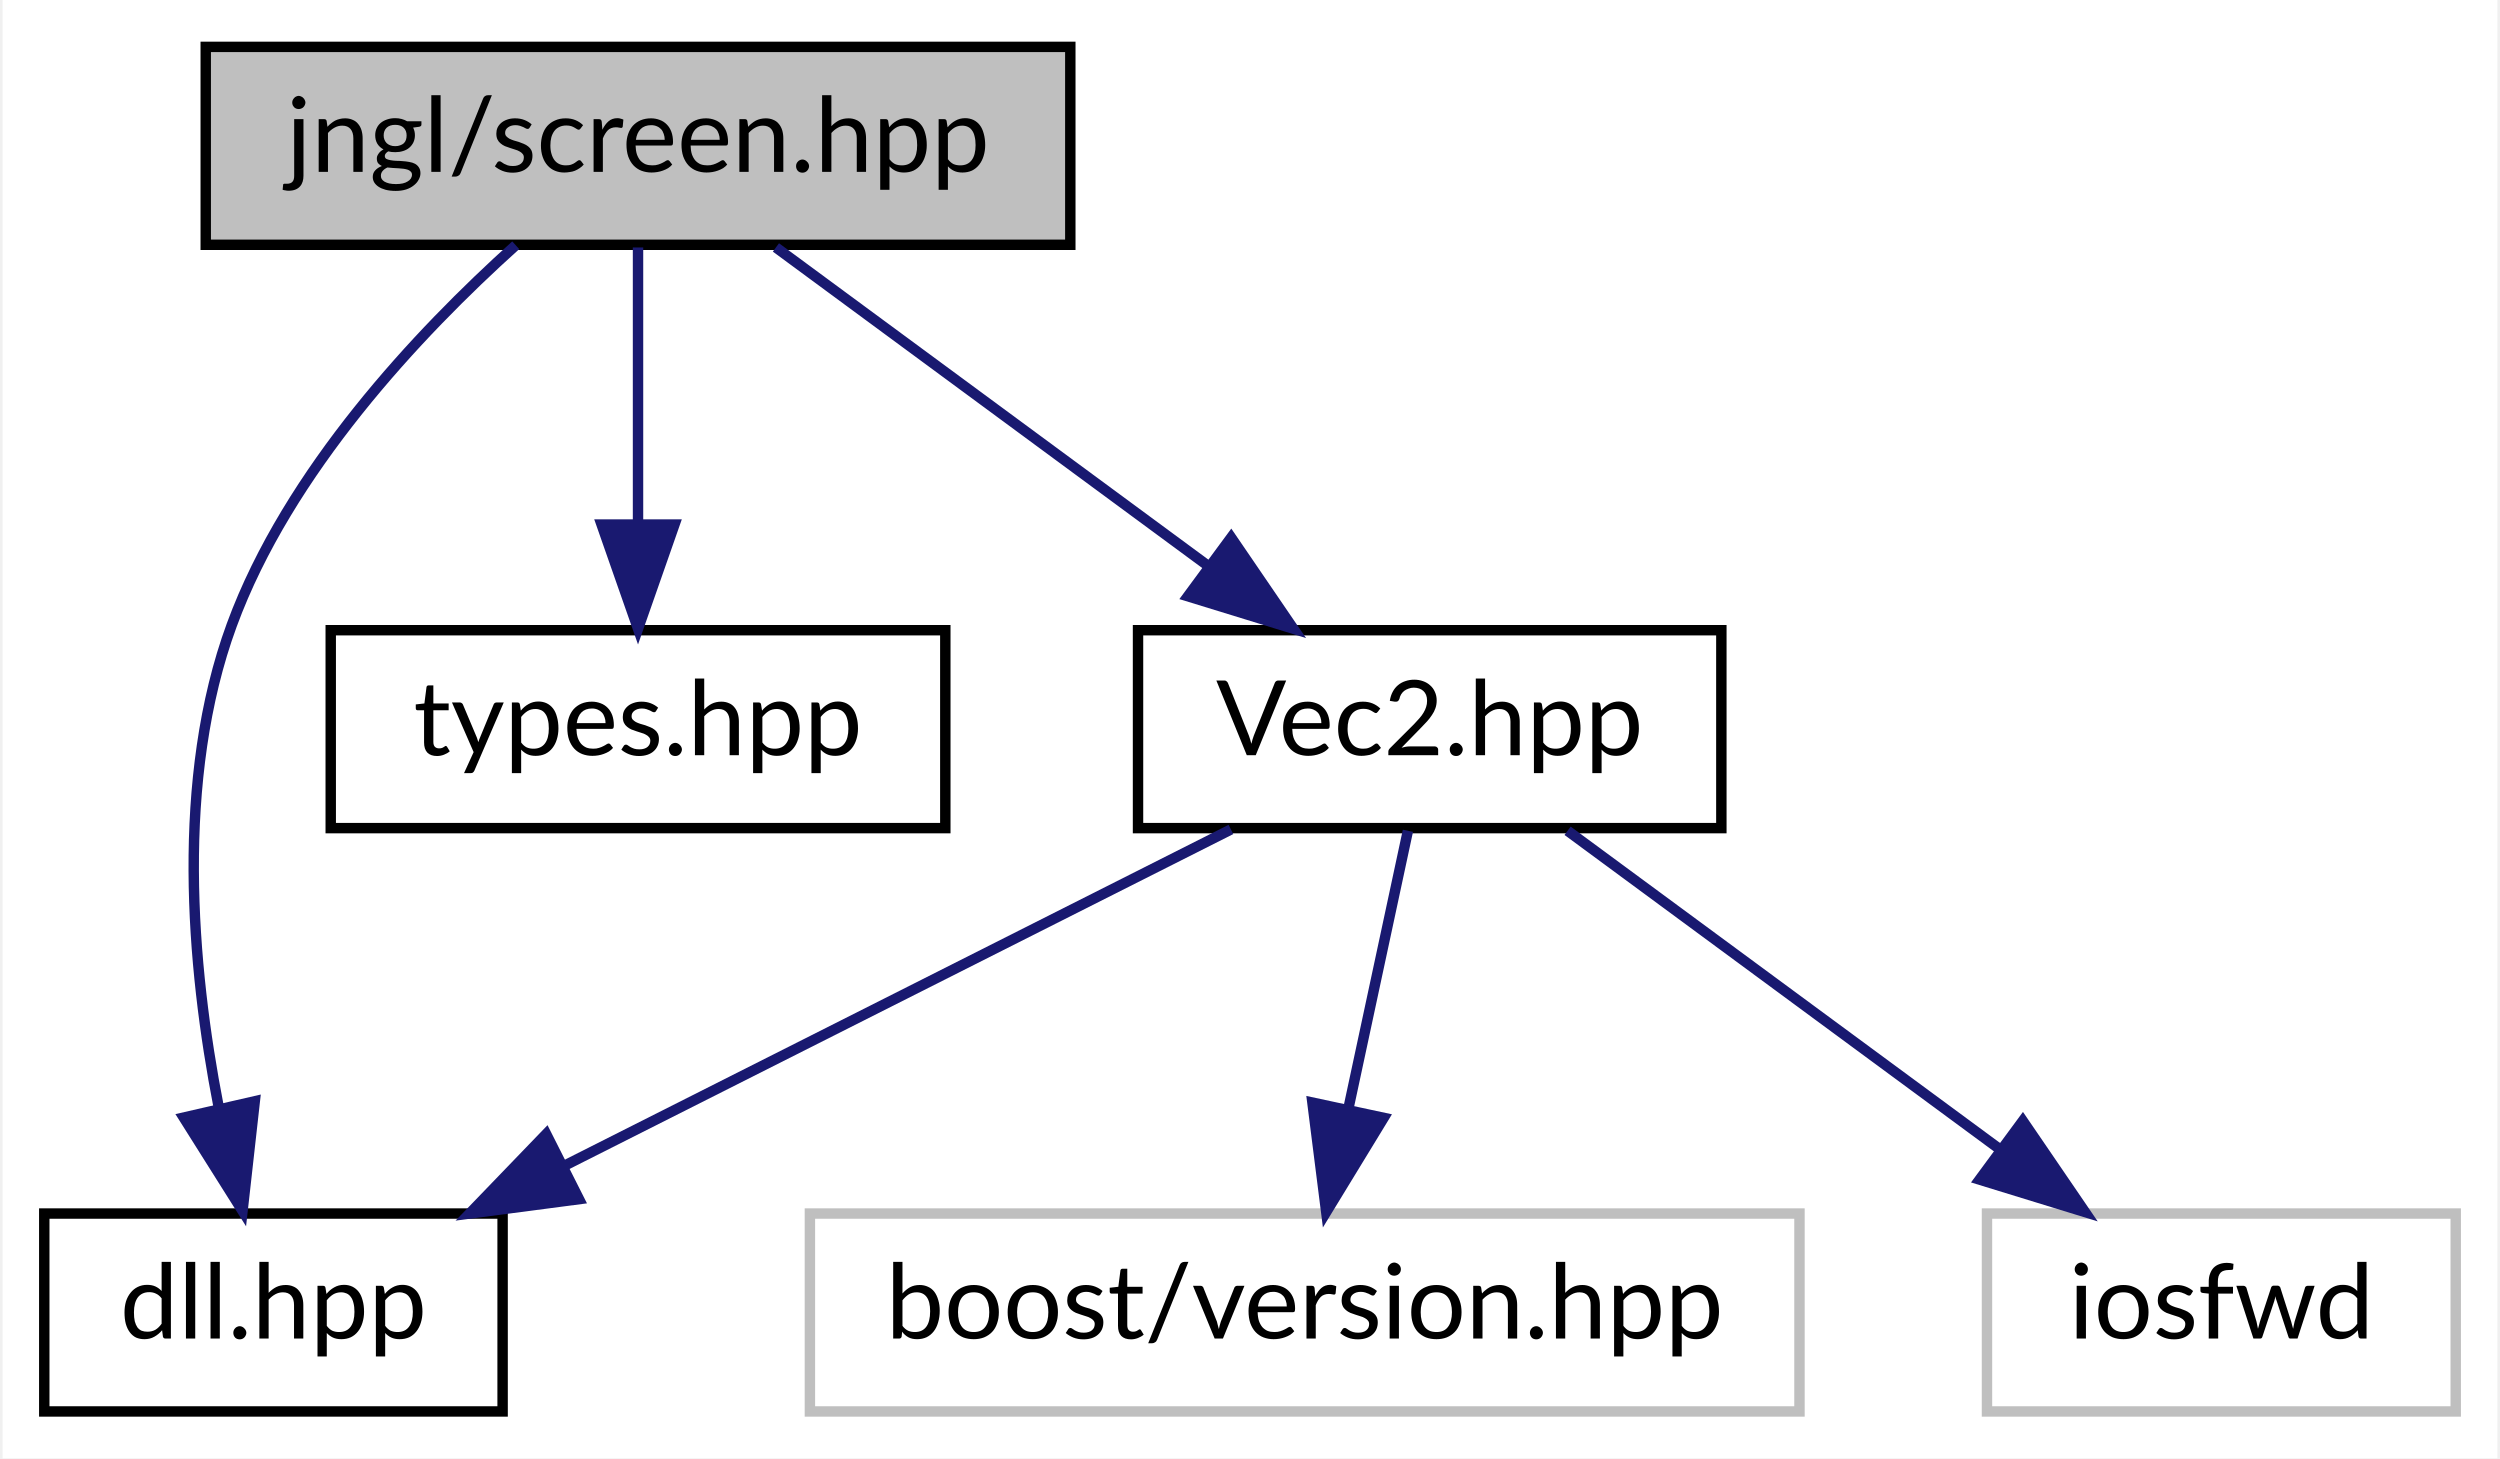
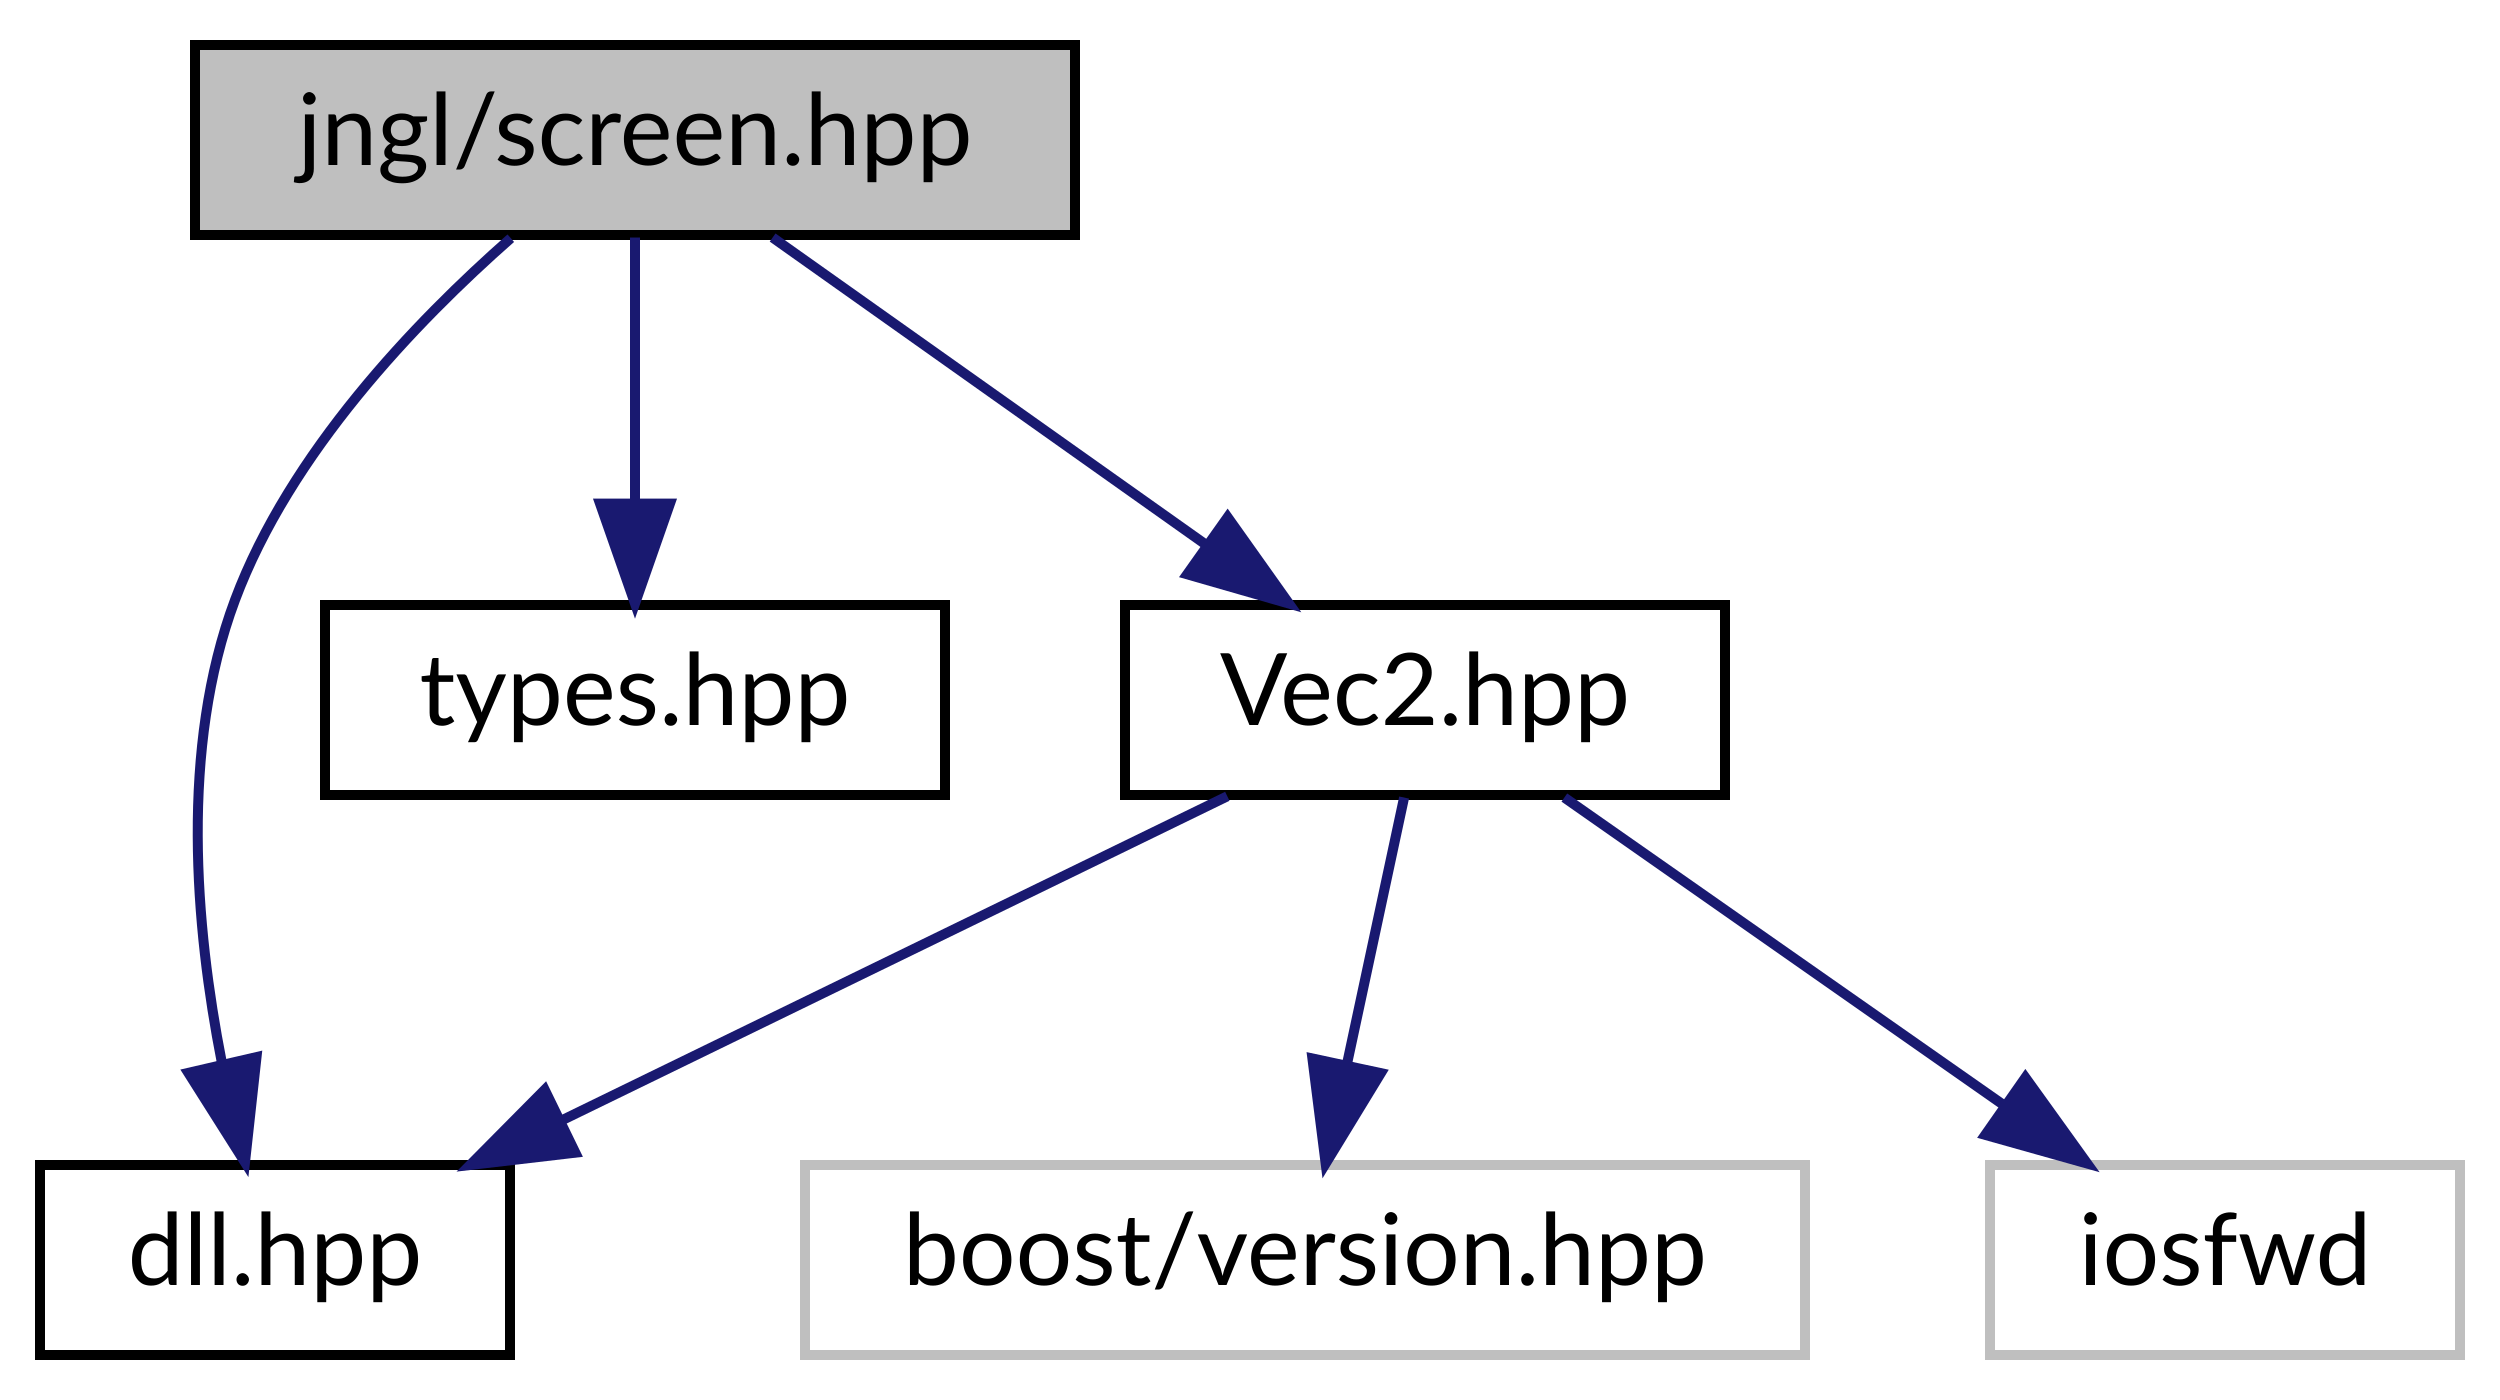
- <svg xmlns="http://www.w3.org/2000/svg" xmlns:xlink="http://www.w3.org/1999/xlink" width="240pt" height="140pt" viewBox="0.00 0.00 239.50 140.00">
+ <svg xmlns="http://www.w3.org/2000/svg" xmlns:xlink="http://www.w3.org/1999/xlink" width="250pt" height="140pt" viewBox="0.00 0.00 250.00 140.00">
  <g id="graph0" class="graph" transform="scale(1 1) rotate(0) translate(4 136)">
-     <polygon fill="#ffffff" stroke="transparent" points="-4,4 -4,-136 235.5,-136 235.5,4 -4,4" />
+     <polygon fill="#ffffff" stroke="transparent" points="-4,4 -4,-136 246,-136 246,4 -4,4" />
    <g id="node1" class="node">
-       <polygon fill="#bfbfbf" stroke="#000000" points="15.5,-112.5 15.5,-131.5 98.5,-131.5 98.5,-112.5 15.5,-112.5" />
-       <text text-anchor="middle" x="57" y="-119.5" font-family="Lato" font-size="10.00" fill="#000000">jngl/screen.hpp</text>
+       <polygon fill="#bfbfbf" stroke="#000000" points="15.5,-112.5 15.5,-131.5 103.5,-131.5 103.5,-112.5 15.5,-112.5" />
+       <text text-anchor="middle" x="59.5" y="-119.5" font-family="Lato" font-size="10.00" fill="#000000">jngl/screen.hpp</text>
    </g>
    <g id="node2" class="node">
      <g id="a_node2">
        <a xlink:href="dll_8hpp_source.html" target="_top" xlink:title="dll.hpp">
-           <polygon fill="#ffffff" stroke="#000000" points="0,-.5 0,-19.5 44,-19.5 44,-.5 0,-.5" />
-           <text text-anchor="middle" x="22" y="-7.5" font-family="Lato" font-size="10.00" fill="#000000">dll.hpp</text>
+           <polygon fill="#ffffff" stroke="#000000" points="0,-.5 0,-19.5 47,-19.5 47,-.5 0,-.5" />
+           <text text-anchor="middle" x="23.5" y="-7.5" font-family="Lato" font-size="10.00" fill="#000000">dll.hpp</text>
        </a>
      </g>
    </g>
    <g id="edge1" class="edge">
-       <path fill="none" stroke="#191970" d="M45.26,-112.455C35.869,-104.003 23.409,-90.744 18,-76 12.564,-61.182 14.121,-43.241 16.728,-29.808" />
-       <polygon fill="#191970" stroke="#191970" points="20.21,-30.28 19.034,-19.751 13.387,-28.716 20.21,-30.28" />
+       <path fill="none" stroke="#191970" d="M47.079,-112.18C37.498,-103.753 24.986,-90.671 19.5,-76 13.971,-61.216 15.535,-43.273 18.168,-29.83" />
+       <polygon fill="#191970" stroke="#191970" points="21.653,-30.295 20.499,-19.764 14.833,-28.716 21.653,-30.295" />
    </g>
    <g id="node3" class="node">
      <g id="a_node3">
        <a xlink:href="types_8hpp_source.html" target="_top" xlink:title="types.hpp">
-           <polygon fill="#ffffff" stroke="#000000" points="27.5,-56.5 27.5,-75.5 86.5,-75.5 86.5,-56.5 27.5,-56.5" />
-           <text text-anchor="middle" x="57" y="-63.5" font-family="Lato" font-size="10.00" fill="#000000">types.hpp</text>
+           <polygon fill="#ffffff" stroke="#000000" points="28.5,-56.5 28.5,-75.5 90.5,-75.5 90.5,-56.5 28.5,-56.5" />
+           <text text-anchor="middle" x="59.5" y="-63.5" font-family="Lato" font-size="10.00" fill="#000000">types.hpp</text>
        </a>
      </g>
    </g>
    <g id="edge2" class="edge">
-       <path fill="none" stroke="#191970" d="M57,-112.246C57,-104.938 57,-94.694 57,-85.705" />
-       <polygon fill="#191970" stroke="#191970" points="60.5,-85.643 57,-75.643 53.5,-85.643 60.5,-85.643" />
+       <path fill="none" stroke="#191970" d="M59.5,-112.246C59.5,-104.938 59.5,-94.694 59.5,-85.705" />
+       <polygon fill="#191970" stroke="#191970" points="63,-85.643 59.5,-75.643 56,-85.643 63,-85.643" />
    </g>
    <g id="node4" class="node">
      <g id="a_node4">
        <a xlink:href="Vec2_8hpp.html" target="_top" xlink:title="Vec2.hpp">
-           <polygon fill="#ffffff" stroke="#000000" points="105,-56.5 105,-75.5 161,-75.5 161,-56.5 105,-56.5" />
-           <text text-anchor="middle" x="133" y="-63.5" font-family="Lato" font-size="10.00" fill="#000000">Vec2.hpp</text>
+           <polygon fill="#ffffff" stroke="#000000" points="108.5,-56.5 108.5,-75.5 168.5,-75.5 168.5,-56.5 108.5,-56.5" />
+           <text text-anchor="middle" x="138.5" y="-63.5" font-family="Lato" font-size="10.00" fill="#000000">Vec2.hpp</text>
        </a>
      </g>
    </g>
    <g id="edge3" class="edge">
-       <path fill="none" stroke="#191970" d="M70.238,-112.246C81.681,-103.814 98.43,-91.473 111.748,-81.66" />
-       <polygon fill="#191970" stroke="#191970" points="113.939,-84.392 119.913,-75.643 109.787,-78.757 113.939,-84.392" />
+       <path fill="none" stroke="#191970" d="M73.261,-112.246C85.155,-103.814 102.565,-91.473 116.409,-81.66" />
+       <polygon fill="#191970" stroke="#191970" points="118.763,-84.281 124.897,-75.643 114.715,-78.57 118.763,-84.281" />
    </g>
    <g id="edge4" class="edge">
-       <path fill="none" stroke="#191970" d="M113.918,-56.373C96.26,-47.464 69.795,-34.113 49.79,-24.02" />
-       <polygon fill="#191970" stroke="#191970" points="51.337,-20.881 40.833,-19.501 48.184,-27.13 51.337,-20.881" />
+       <path fill="none" stroke="#191970" d="M118.731,-56.373C100.353,-47.424 72.769,-33.992 52.011,-23.884" />
+       <polygon fill="#191970" stroke="#191970" points="53.534,-20.733 43.011,-19.501 50.47,-27.026 53.534,-20.733" />
    </g>
    <g id="node5" class="node">
-       <polygon fill="#ffffff" stroke="#bfbfbf" points="73.5,-.5 73.5,-19.5 168.5,-19.5 168.5,-.5 73.5,-.5" />
-       <text text-anchor="middle" x="121" y="-7.5" font-family="Lato" font-size="10.00" fill="#000000">boost/version.hpp</text>
+       <polygon fill="#ffffff" stroke="#bfbfbf" points="76.5,-.5 76.5,-19.5 176.5,-19.5 176.5,-.5 76.5,-.5" />
+       <text text-anchor="middle" x="126.5" y="-7.5" font-family="Lato" font-size="10.00" fill="#000000">boost/version.hpp</text>
    </g>
    <g id="edge5" class="edge">
-       <path fill="none" stroke="#191970" d="M130.91,-56.245C129.344,-48.938 127.149,-38.694 125.222,-29.705" />
-       <polygon fill="#191970" stroke="#191970" points="128.584,-28.687 123.066,-19.643 121.739,-30.154 128.584,-28.687" />
+       <path fill="none" stroke="#191970" d="M136.41,-56.245C134.844,-48.938 132.649,-38.694 130.722,-29.705" />
+       <polygon fill="#191970" stroke="#191970" points="134.084,-28.687 128.566,-19.643 127.239,-30.154 134.084,-28.687" />
    </g>
    <g id="node6" class="node">
-       <polygon fill="#ffffff" stroke="#bfbfbf" points="186.5,-.5 186.5,-19.5 231.5,-19.5 231.5,-.5 186.5,-.5" />
-       <text text-anchor="middle" x="209" y="-7.5" font-family="Lato" font-size="10.00" fill="#000000">iosfwd</text>
+       <polygon fill="#ffffff" stroke="#bfbfbf" points="195,-.5 195,-19.5 242,-19.5 242,-.5 195,-.5" />
+       <text text-anchor="middle" x="218.5" y="-7.5" font-family="Lato" font-size="10.00" fill="#000000">iosfwd</text>
    </g>
    <g id="edge6" class="edge">
-       <path fill="none" stroke="#191970" d="M146.238,-56.245C157.681,-47.814 174.43,-35.473 187.748,-25.66" />
-       <polygon fill="#191970" stroke="#191970" points="189.939,-28.392 195.913,-19.643 185.787,-22.757 189.939,-28.392" />
+       <path fill="none" stroke="#191970" d="M152.435,-56.245C164.595,-47.734 182.446,-35.237 196.529,-25.38" />
+       <polygon fill="#191970" stroke="#191970" points="198.54,-28.245 204.725,-19.643 194.525,-22.51 198.54,-28.245" />
    </g>
  </g>
</svg>
